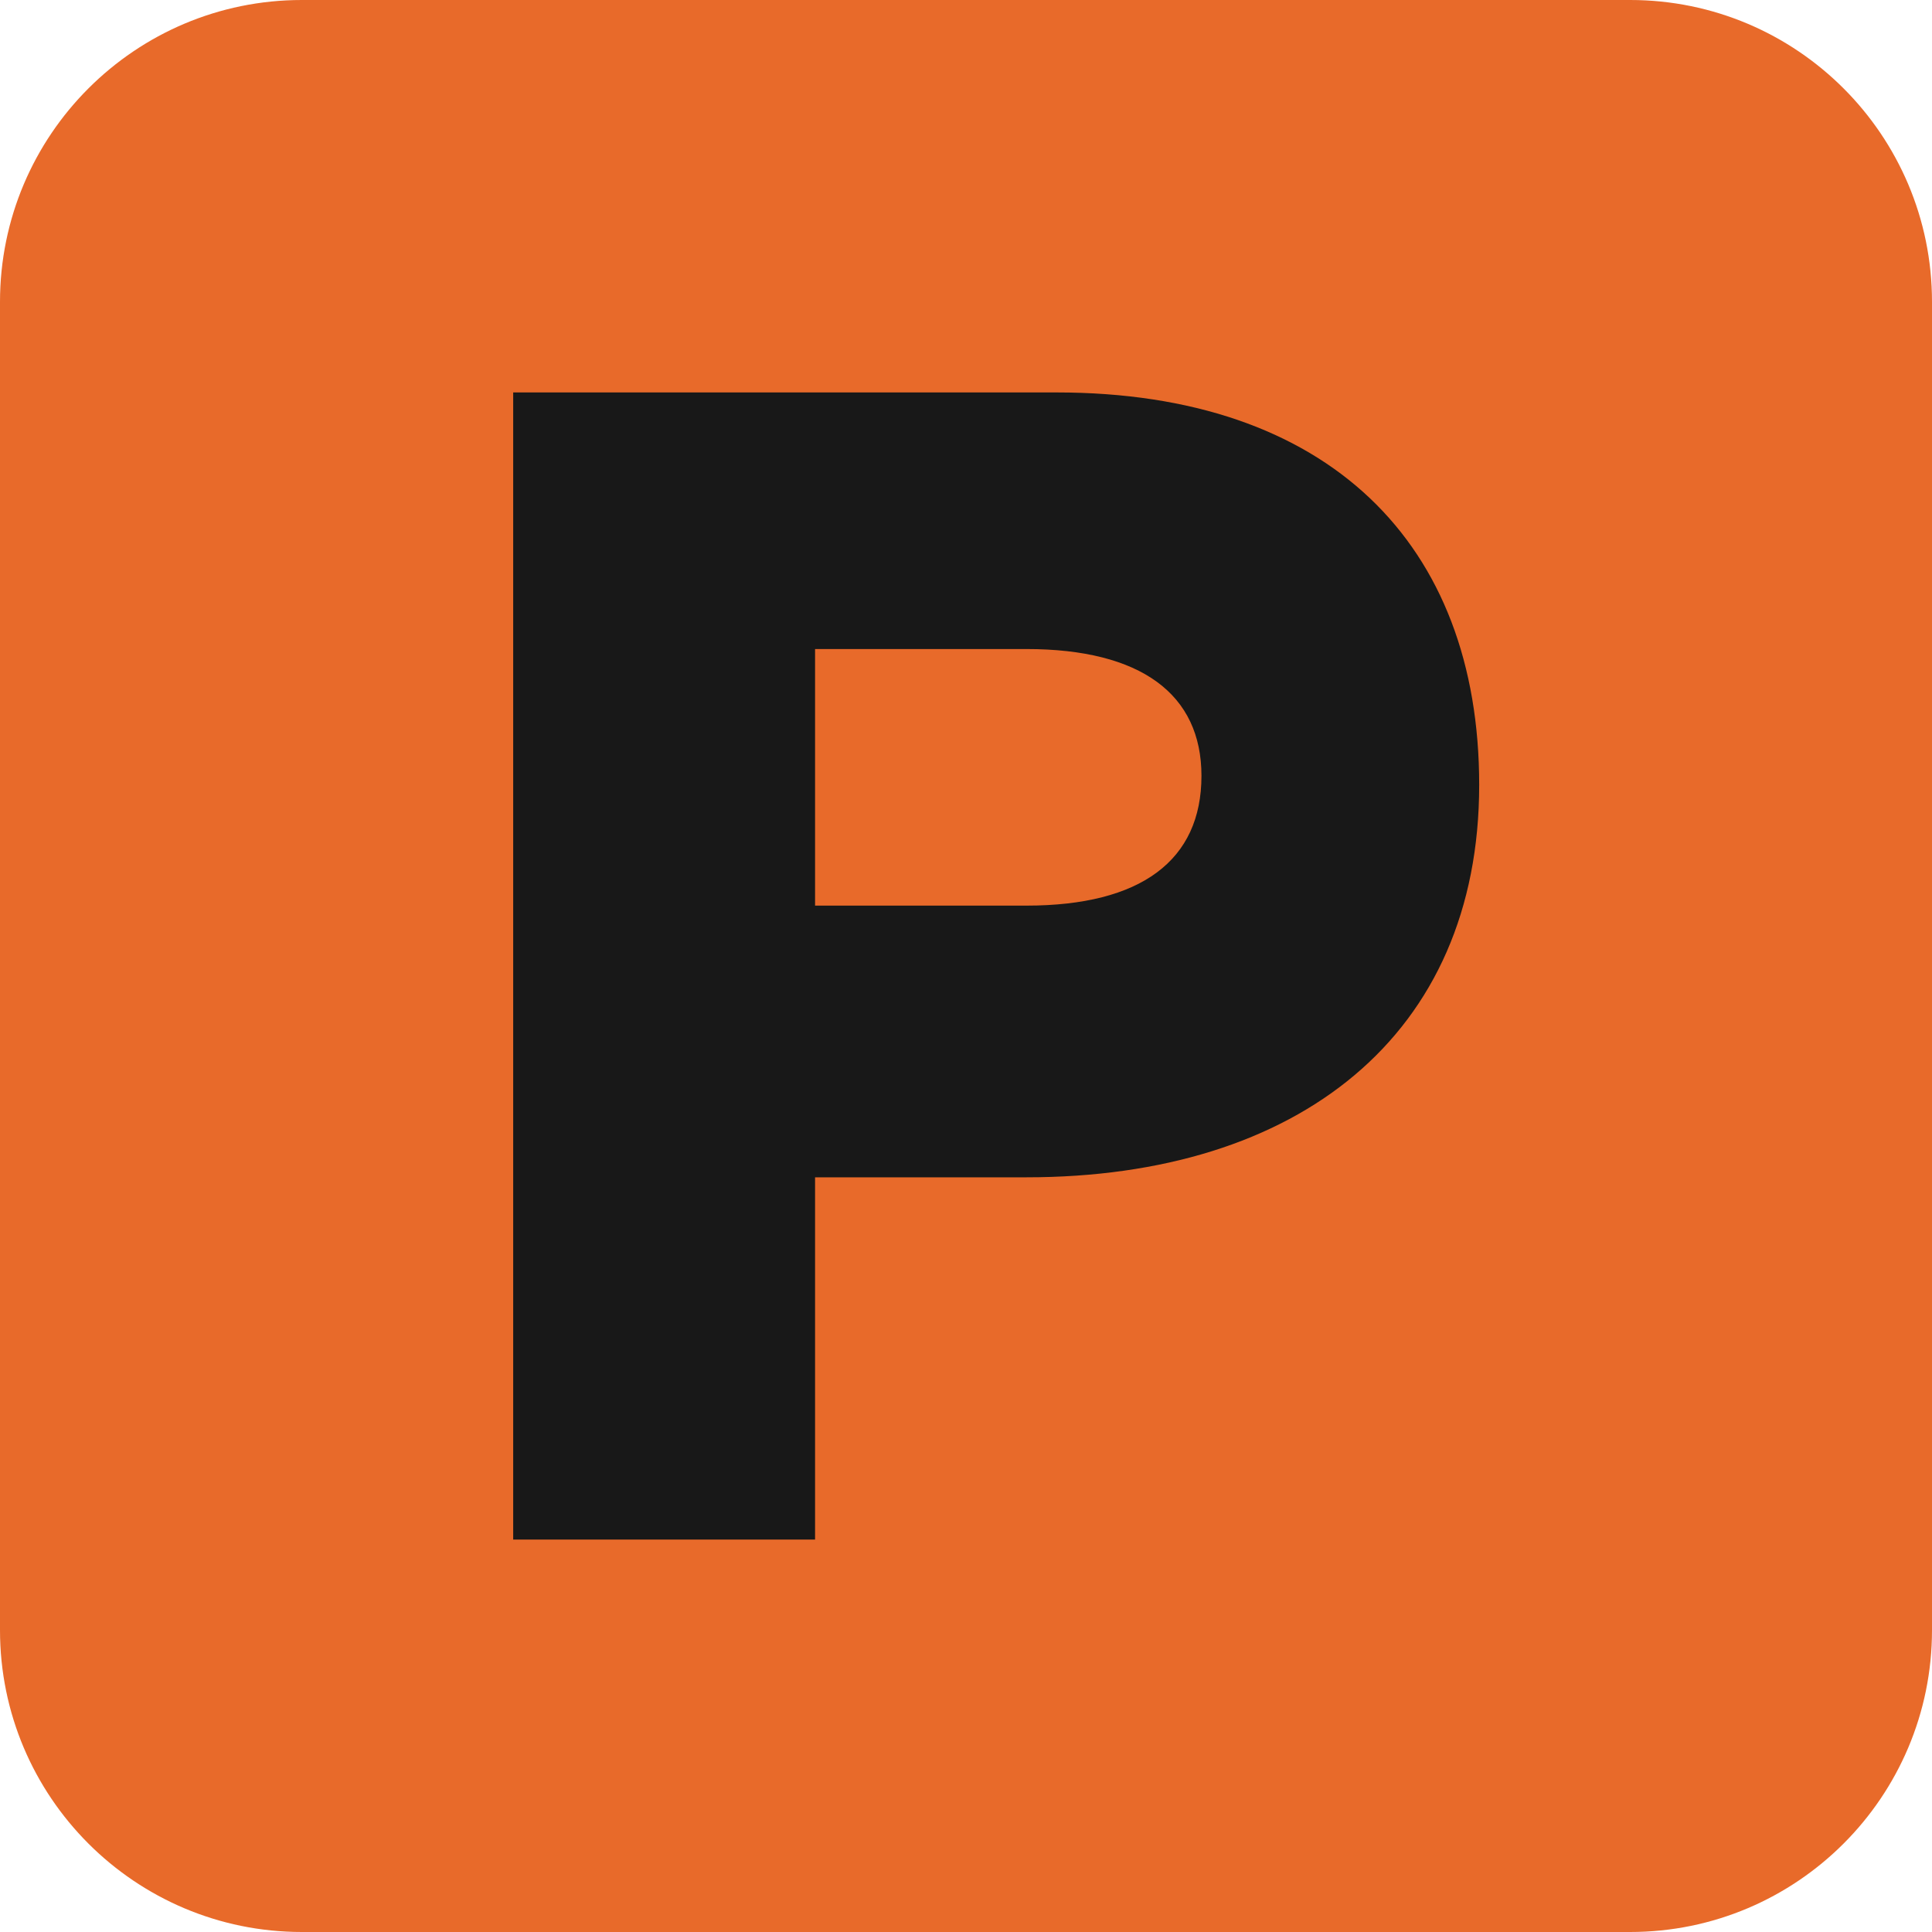
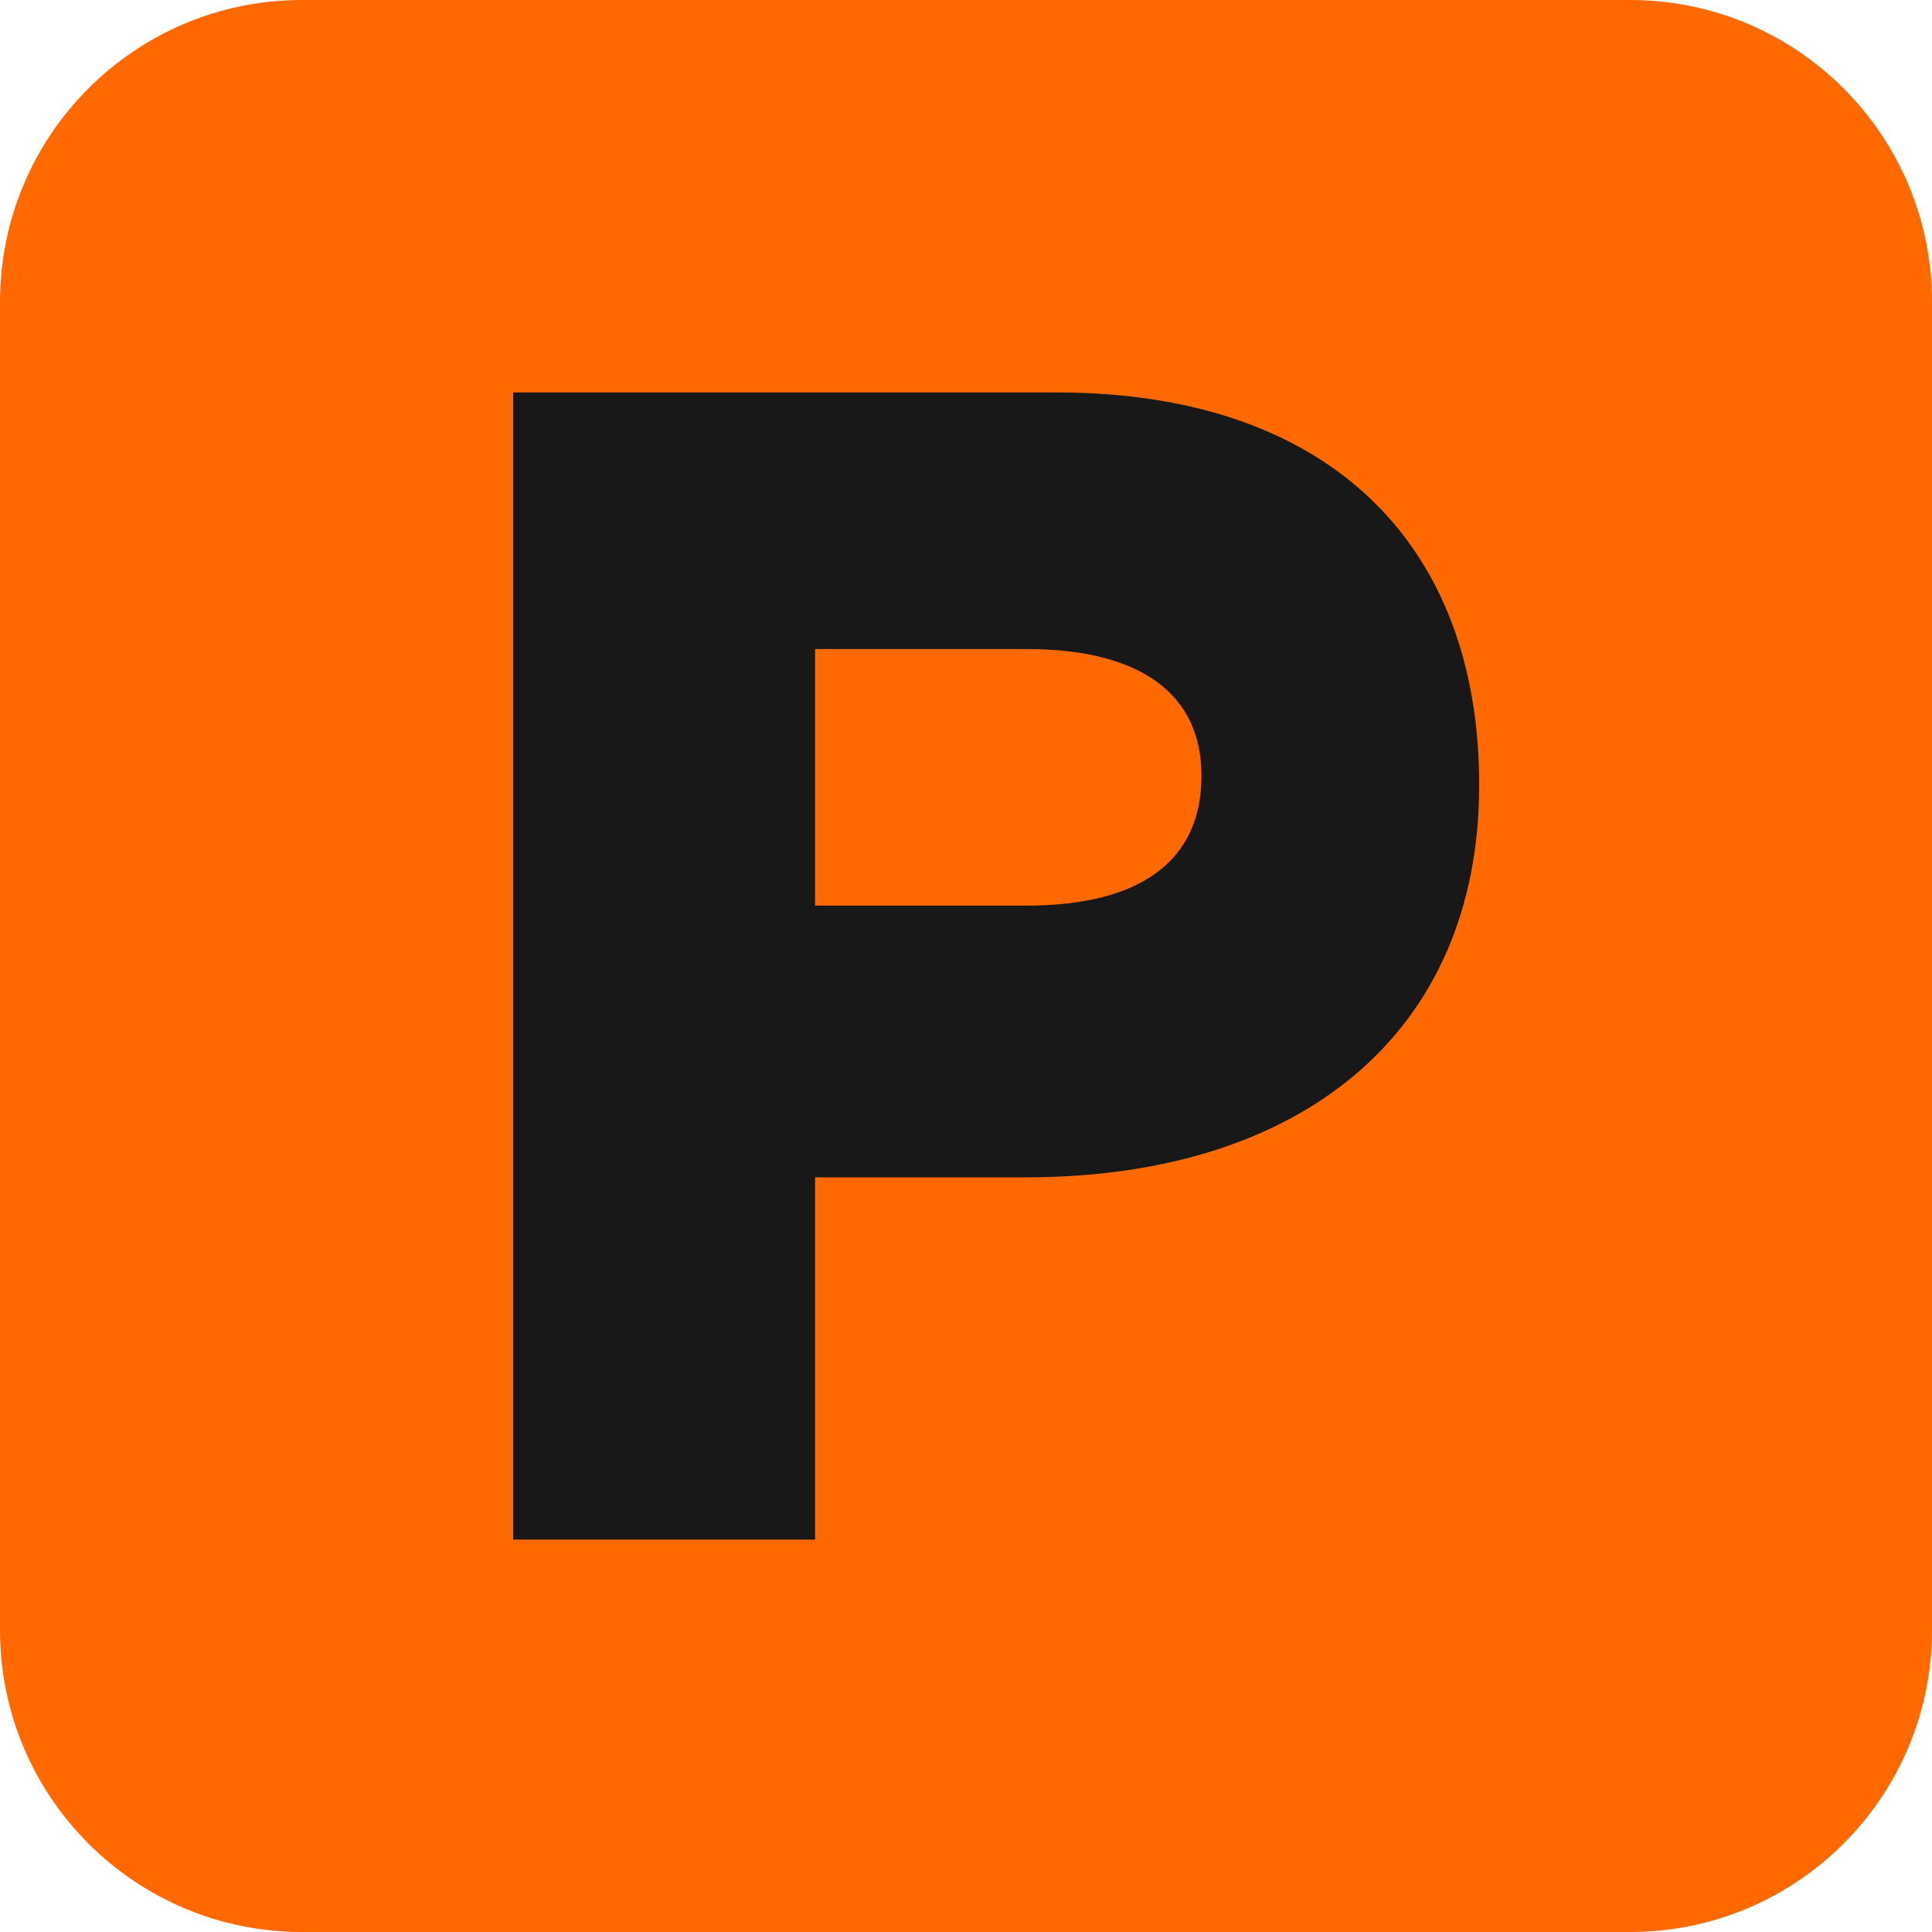
<svg xmlns="http://www.w3.org/2000/svg" viewBox="0 0 64 64">
-   <rect width="64" height="64" rx="10" fill="#e86a2a" />
+   <rect width="64" height="64" rx="10" fill="#ff6900" />
  <path d="M17 51V13h18c9 0 14 5 14 13 0 8.3-6 13-15 13h-7v12H17Zm10-21h7c3.8 0 5.8-1.5 5.8-4.3 0-2.7-2-4.2-5.8-4.2h-7V30Z" fill="#181818" />
</svg>
